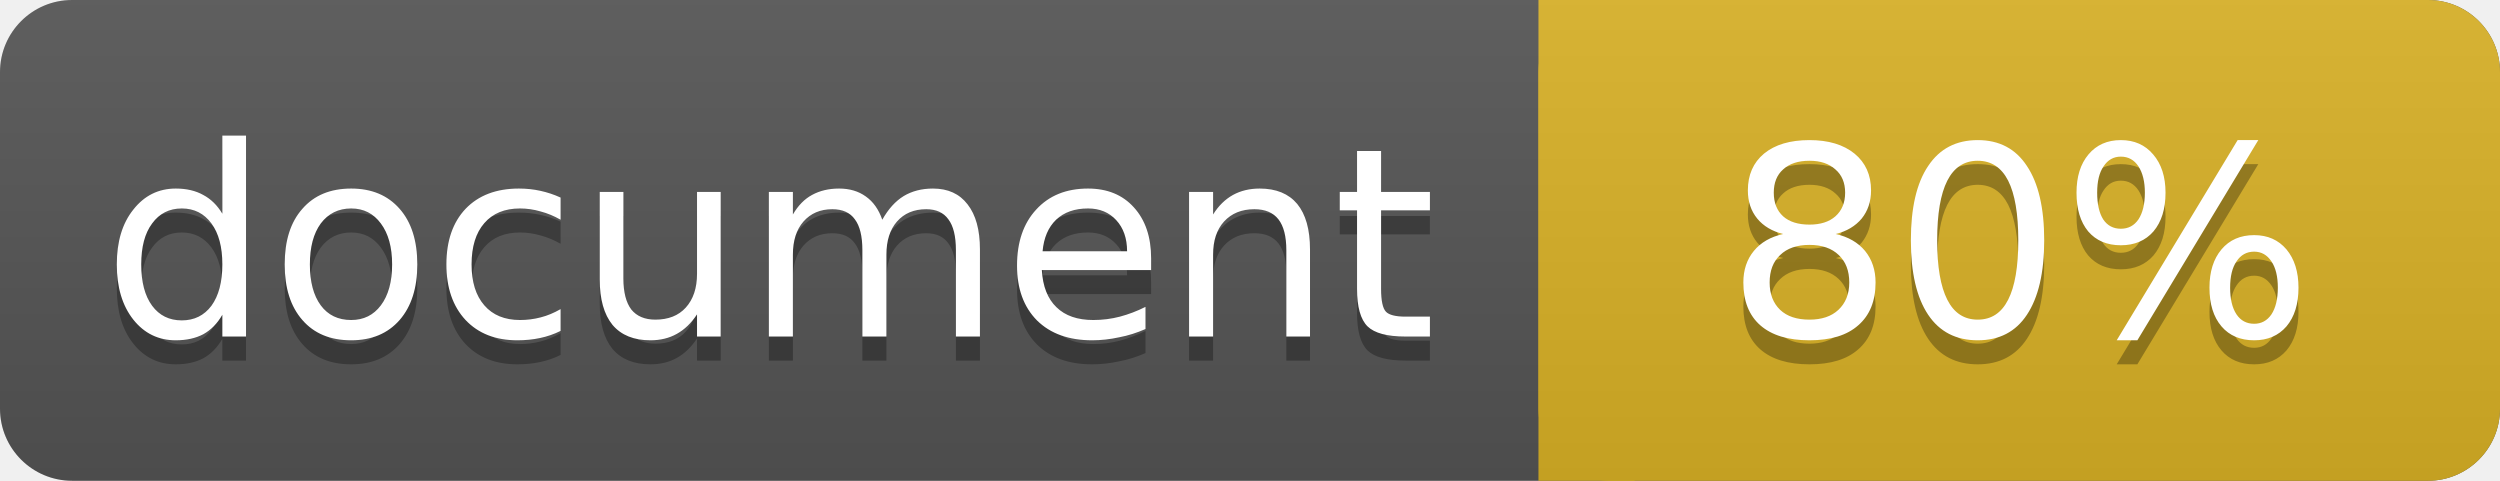
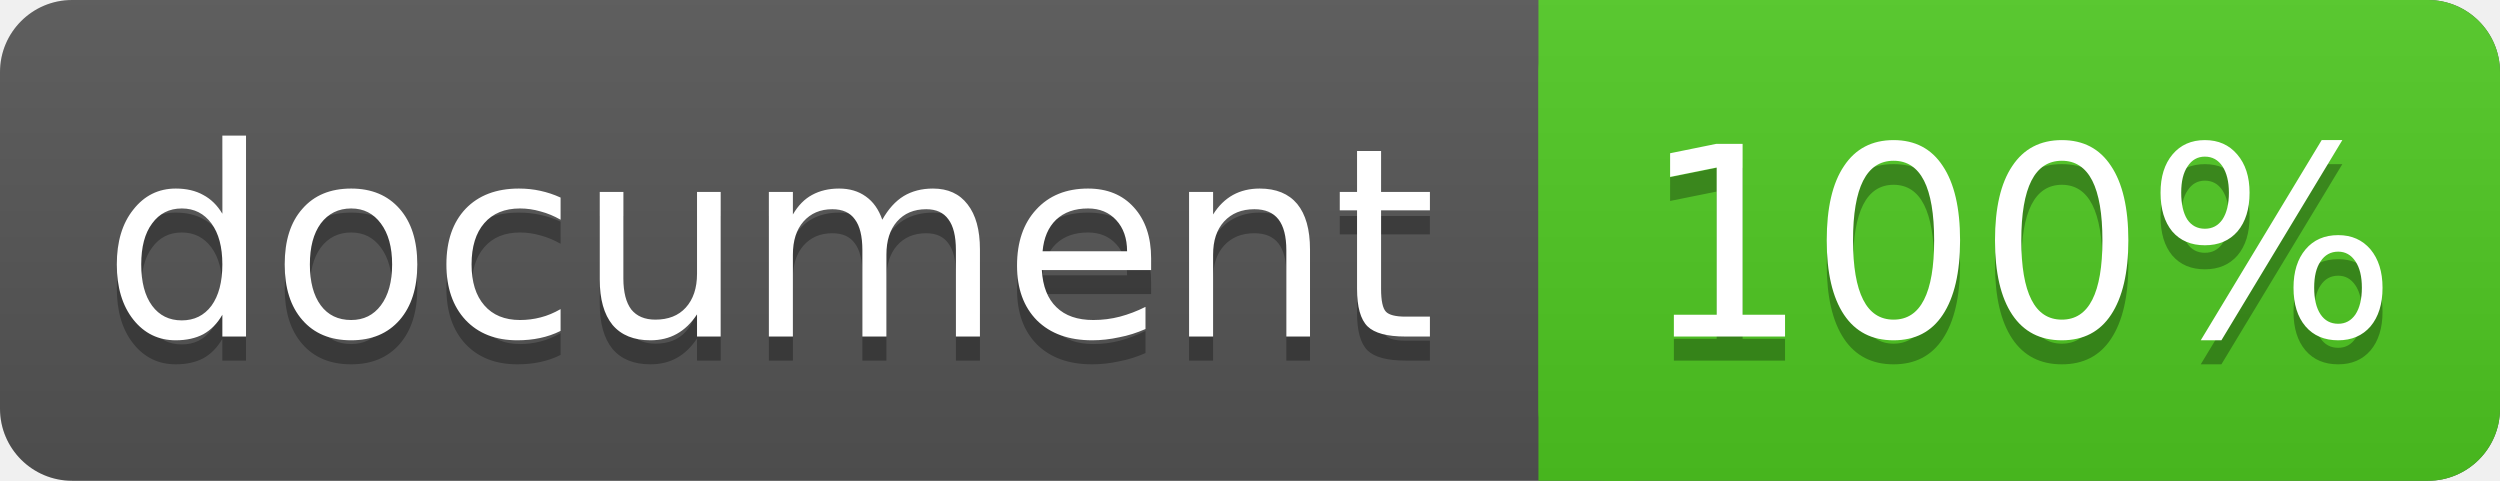
<svg xmlns="http://www.w3.org/2000/svg" width="104" height="20">
  <linearGradient id="a" x2="0" y2="100%">
    <stop offset="0" stop-color="#bbb" stop-opacity=".1" />
    <stop offset="1" stop-opacity=".1" />
  </linearGradient>
  <rect rx="3" width="104" height="20" fill="#555" />
-   <rect rx="3" x="64" width="40" height="20" fill="#dab226" />
-   <path fill="#dab226" d="M64 0h4v20h-4z" />
+   <rect rx="3" x="64" width="40" height="20" fill="#4fc921" />
+   <path fill="#4fc921" d="M64 0h4v20h-4z" />
  <rect rx="3" width="104" height="20" fill="url(#a)" />
  <g fill="#fff" text-anchor="middle" font-family="DejaVu Sans,Verdana,Geneva,sans-serif" font-size="11">
    <text x="32" y="15" fill="#010101" fill-opacity=".3">document</text>
    <text x="32" y="14">document</text>
-     <text x="84" y="15" fill="#010101" fill-opacity=".3">80%</text>
-     <text x="84" y="14">80%</text>
+     <text x="84" y="15" fill="#010101" fill-opacity=".3">100%</text>
+     <text x="84" y="14">100%</text>
  </g>
</svg>
